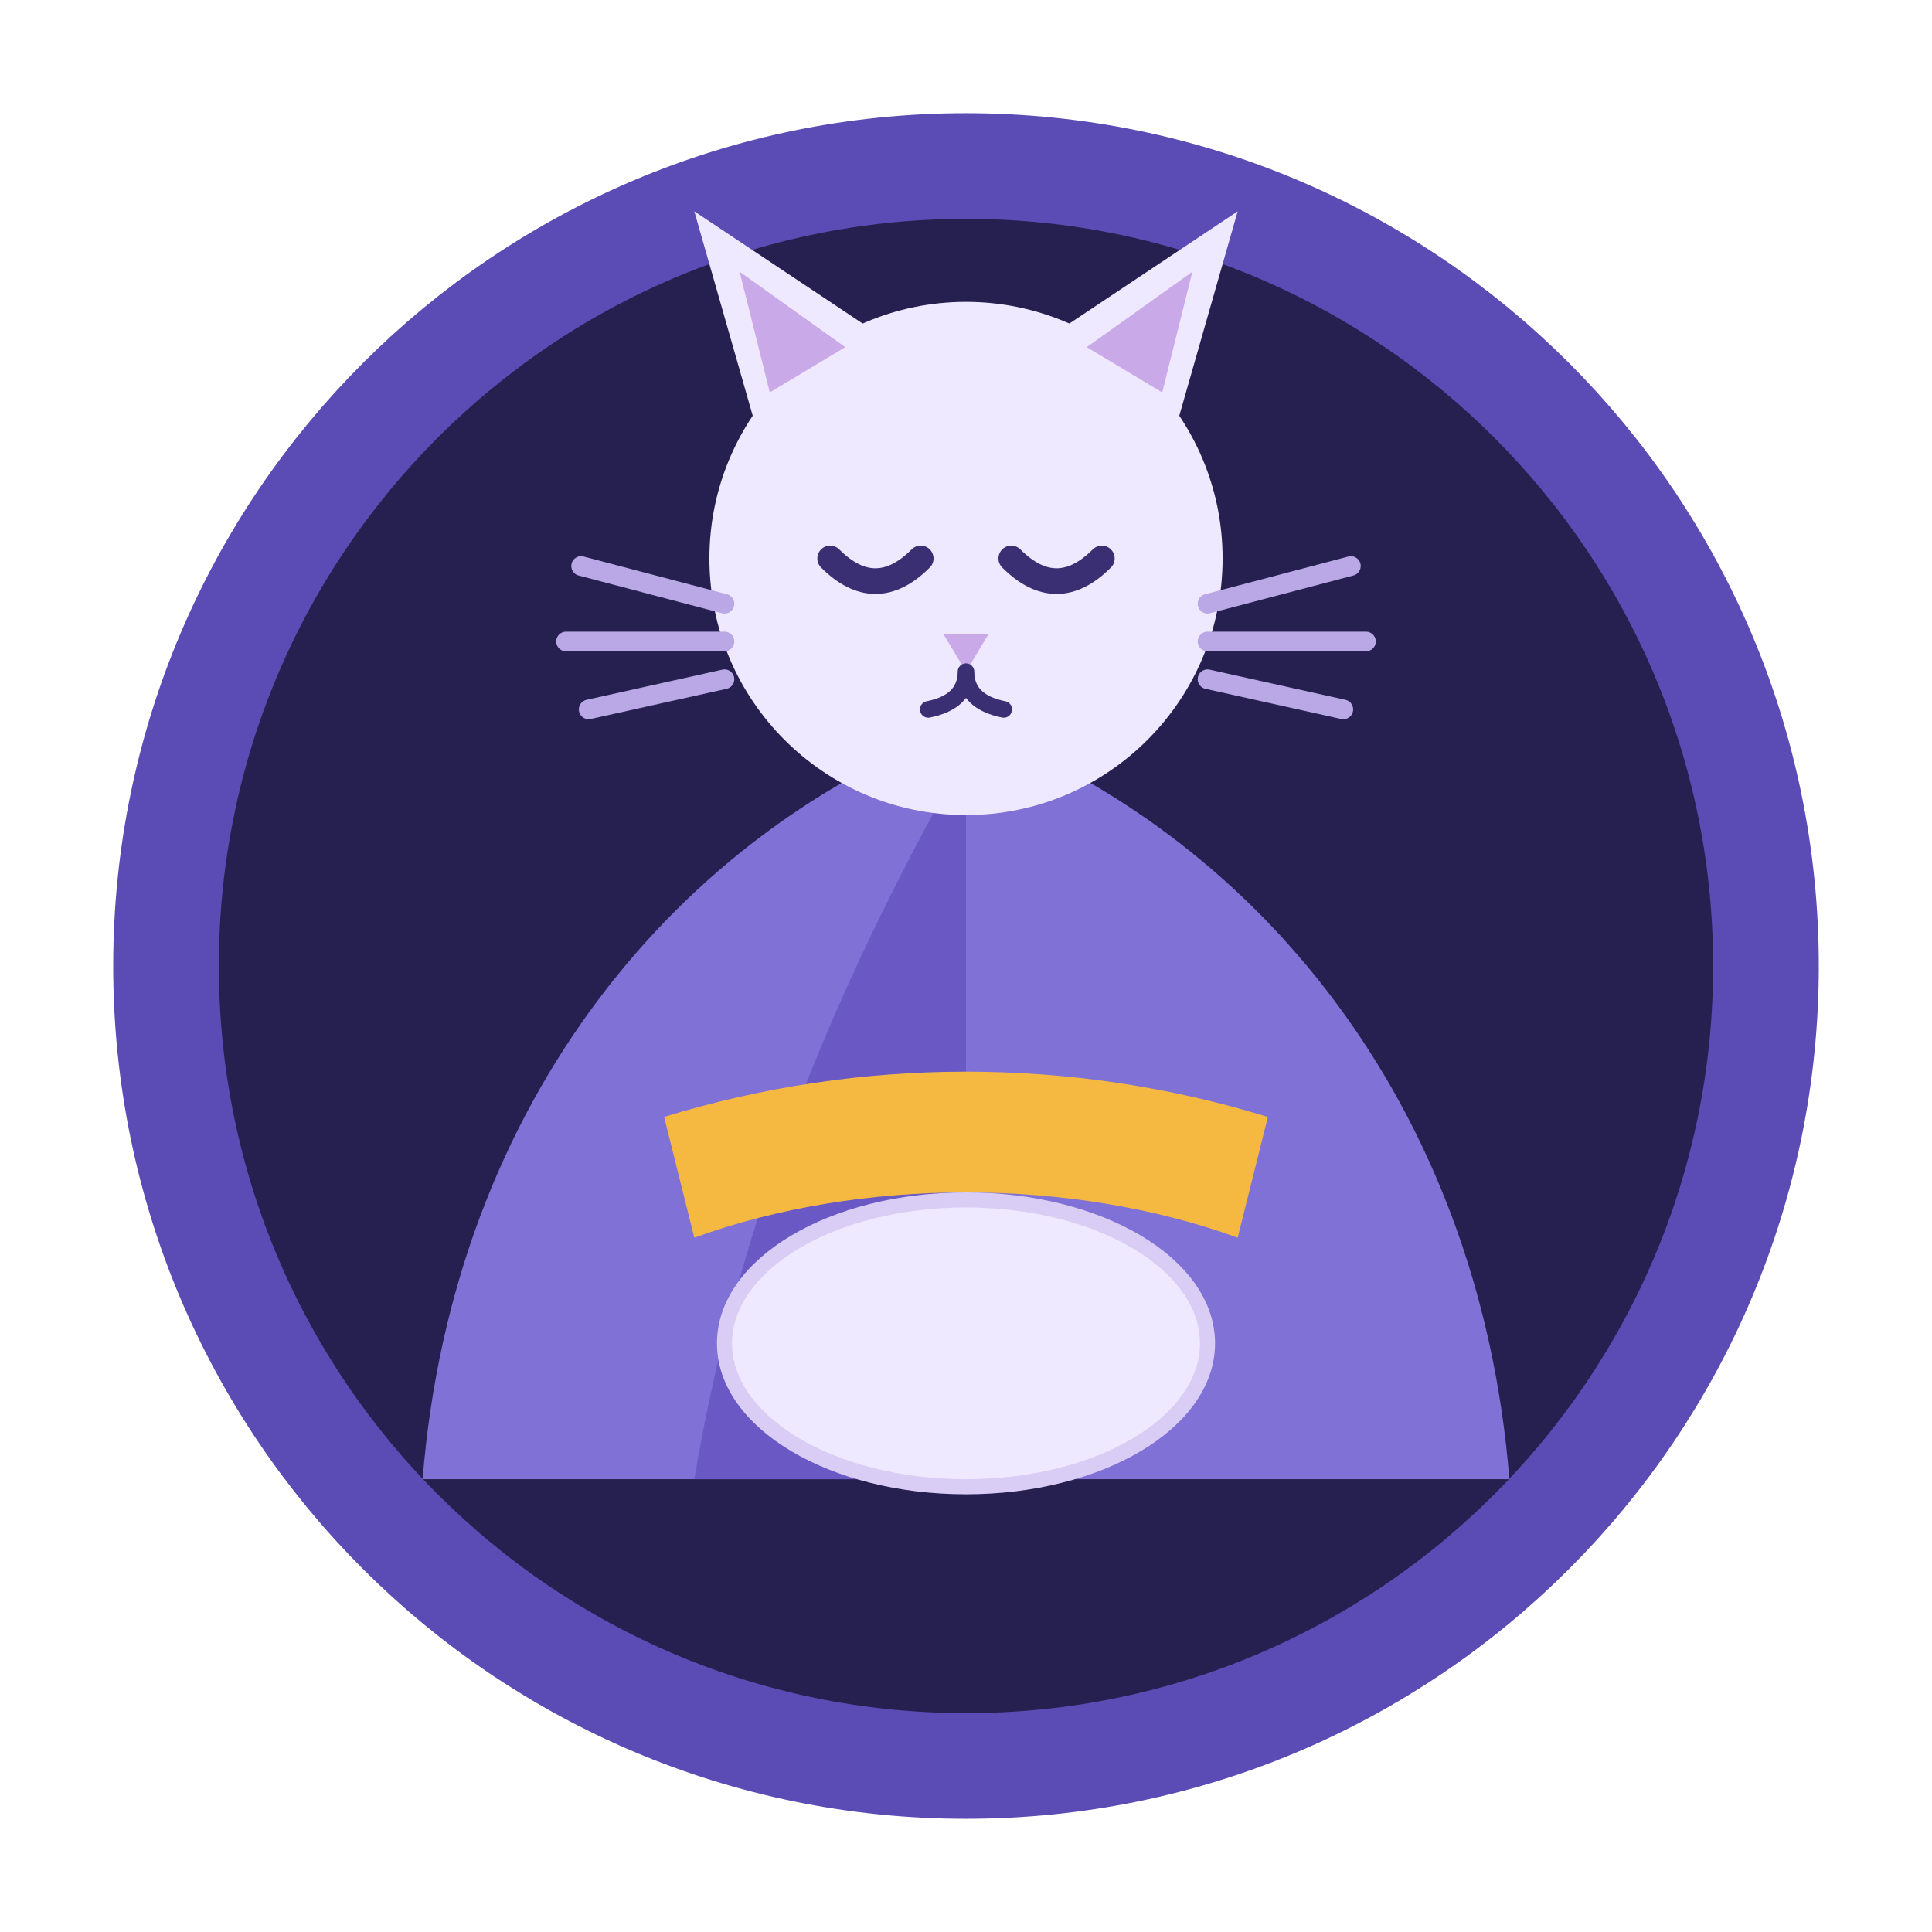
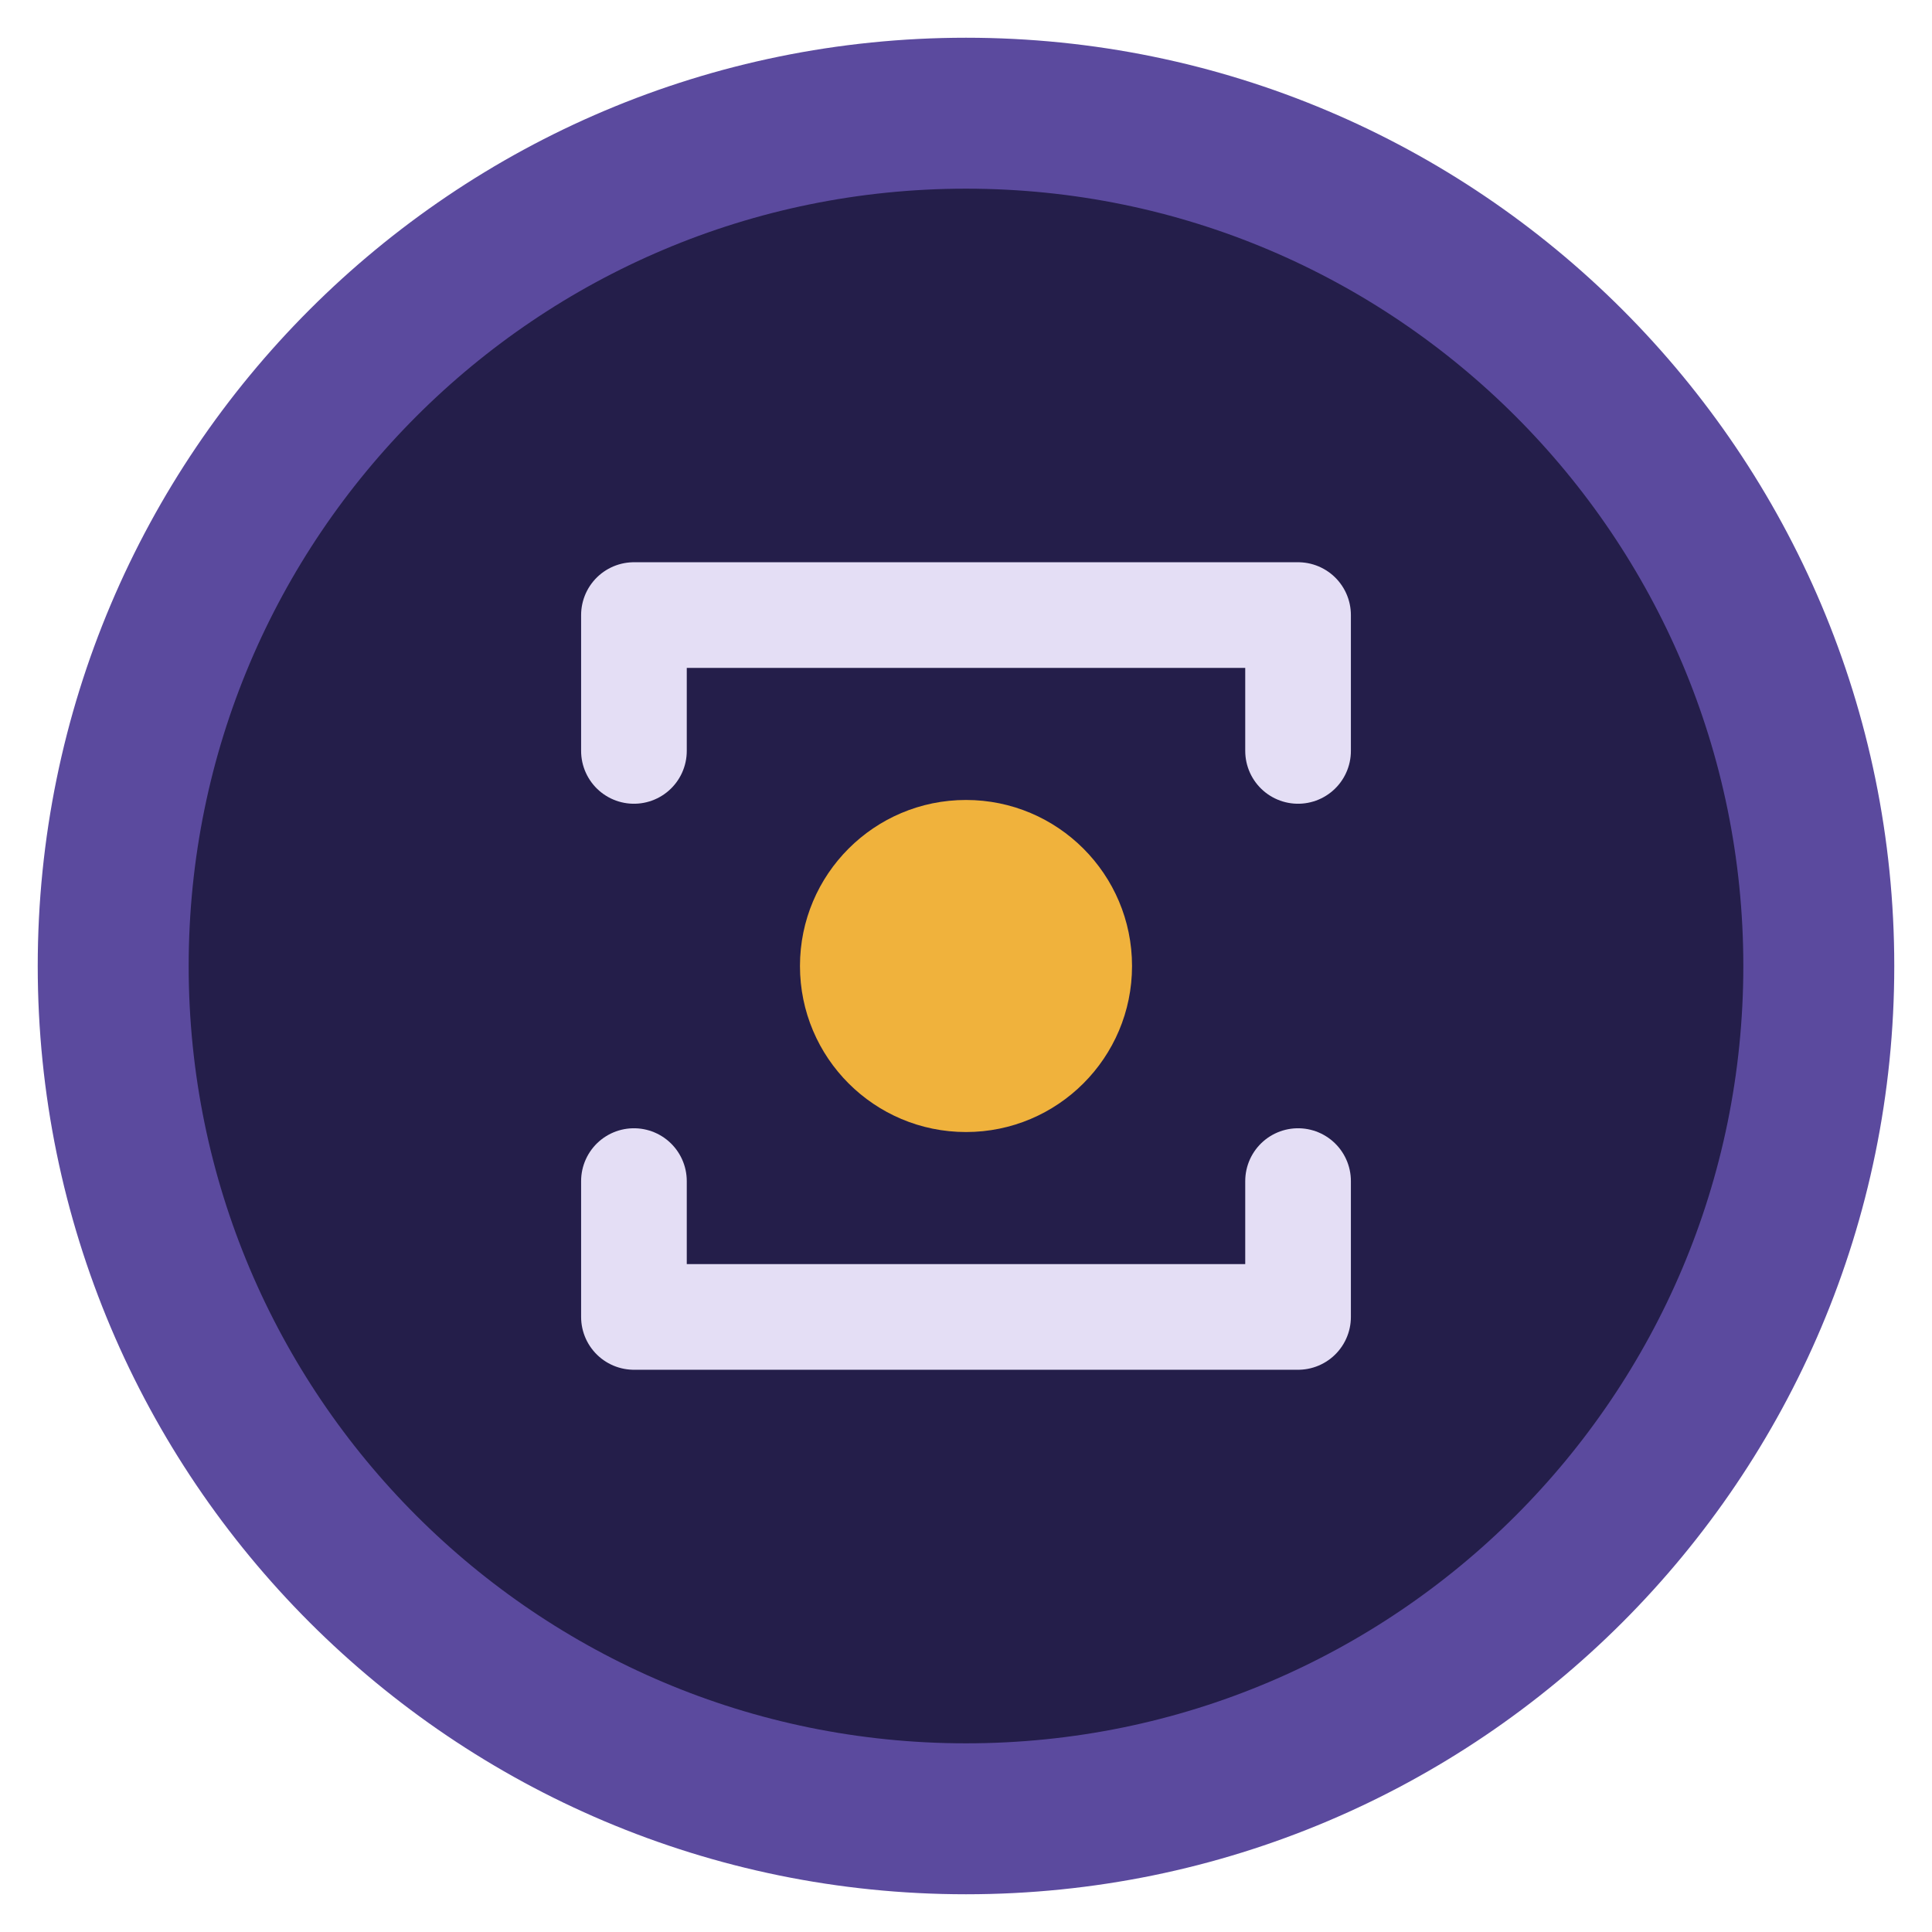
- <svg xmlns="http://www.w3.org/2000/svg" viewBox="0 0 256 256" width="256" height="256">
-   <circle cx="128" cy="128" r="106" fill="#262050" />
-   <circle cx="128" cy="128" r="106" fill="none" stroke="#5b4bb5" stroke-width="14" />
-   <path d="M 128 96            C 90 110 60 146 56 196            L 200 196            C 196 146 166 110 128 96 Z" fill="#8071d6" />
-   <path d="M 128 100 C 112 128 98 160 92 196 L 128 196 Z" fill="#6a59c4" />
-   <path d="M 88 148 C 114 140 142 140 168 148 L 164 164 C 142 156 114 156 92 164 Z" fill="#f5b942" />
-   <ellipse cx="128" cy="178" rx="32" ry="19" fill="#efe9ff" />
-   <ellipse cx="128" cy="178" rx="32" ry="19" fill="none" stroke="#d9cdf5" stroke-width="2" />
-   <ellipse cx="128" cy="180" rx="22" ry="10" fill="#efe9ff" />
-   <circle cx="128" cy="173" r="6" fill="#efe9ff" />
-   <circle cx="128" cy="74" r="34" fill="#efe9ff" />
-   <path d="M 100 56 L 92 28 L 116 44 Z" fill="#efe9ff" />
-   <path d="M 156 56 L 164 28 L 140 44 Z" fill="#efe9ff" />
-   <path d="M 102 52 L 98 36 L 112 46 Z" fill="#caa9e8" />
-   <path d="M 154 52 L 158 36 L 144 46 Z" fill="#caa9e8" />
-   <path d="M 110 74 Q 116 80 122 74" fill="none" stroke="#3a2f72" stroke-width="3.4" stroke-linecap="round" />
-   <path d="M 134 74 Q 140 80 146 74" fill="none" stroke="#3a2f72" stroke-width="3.4" stroke-linecap="round" />
-   <path d="M 125 84 L 131 84 L 128 89 Z" fill="#caa9e8" />
-   <path d="M 128 89 Q 128 93 123 94 M 128 89 Q 128 93 133 94" fill="none" stroke="#3a2f72" stroke-width="2.2" stroke-linecap="round" />
-   <path d="M 96 80 L 77 75 M 96 85 L 75 85 M 96 90 L 78 94" stroke="#b9a7e6" stroke-width="2.6" stroke-linecap="round" />
-   <path d="M 160 80 L 179 75 M 160 85 L 181 85 M 160 90 L 178 94" stroke="#b9a7e6" stroke-width="2.6" stroke-linecap="round" />
+ <svg xmlns="http://www.w3.org/2000/svg" width="512" height="512" viewBox="0 0 512 512" role="img" aria-label="Yon">
+   <circle cx="256" cy="256" r="226" fill="#241E4A" stroke="#5B4A9E" stroke-width="40" />
+   <g fill="none" stroke="#E4DEF5" stroke-width="28" stroke-linecap="round" stroke-linejoin="round">
+     <path d="M168 199 V163 h176 v36" />
+     <path d="M168 313 V349 h176 v-36" />
+   </g>
+   <circle cx="256" cy="256" r="44" fill="#F0B23C" />
</svg>
